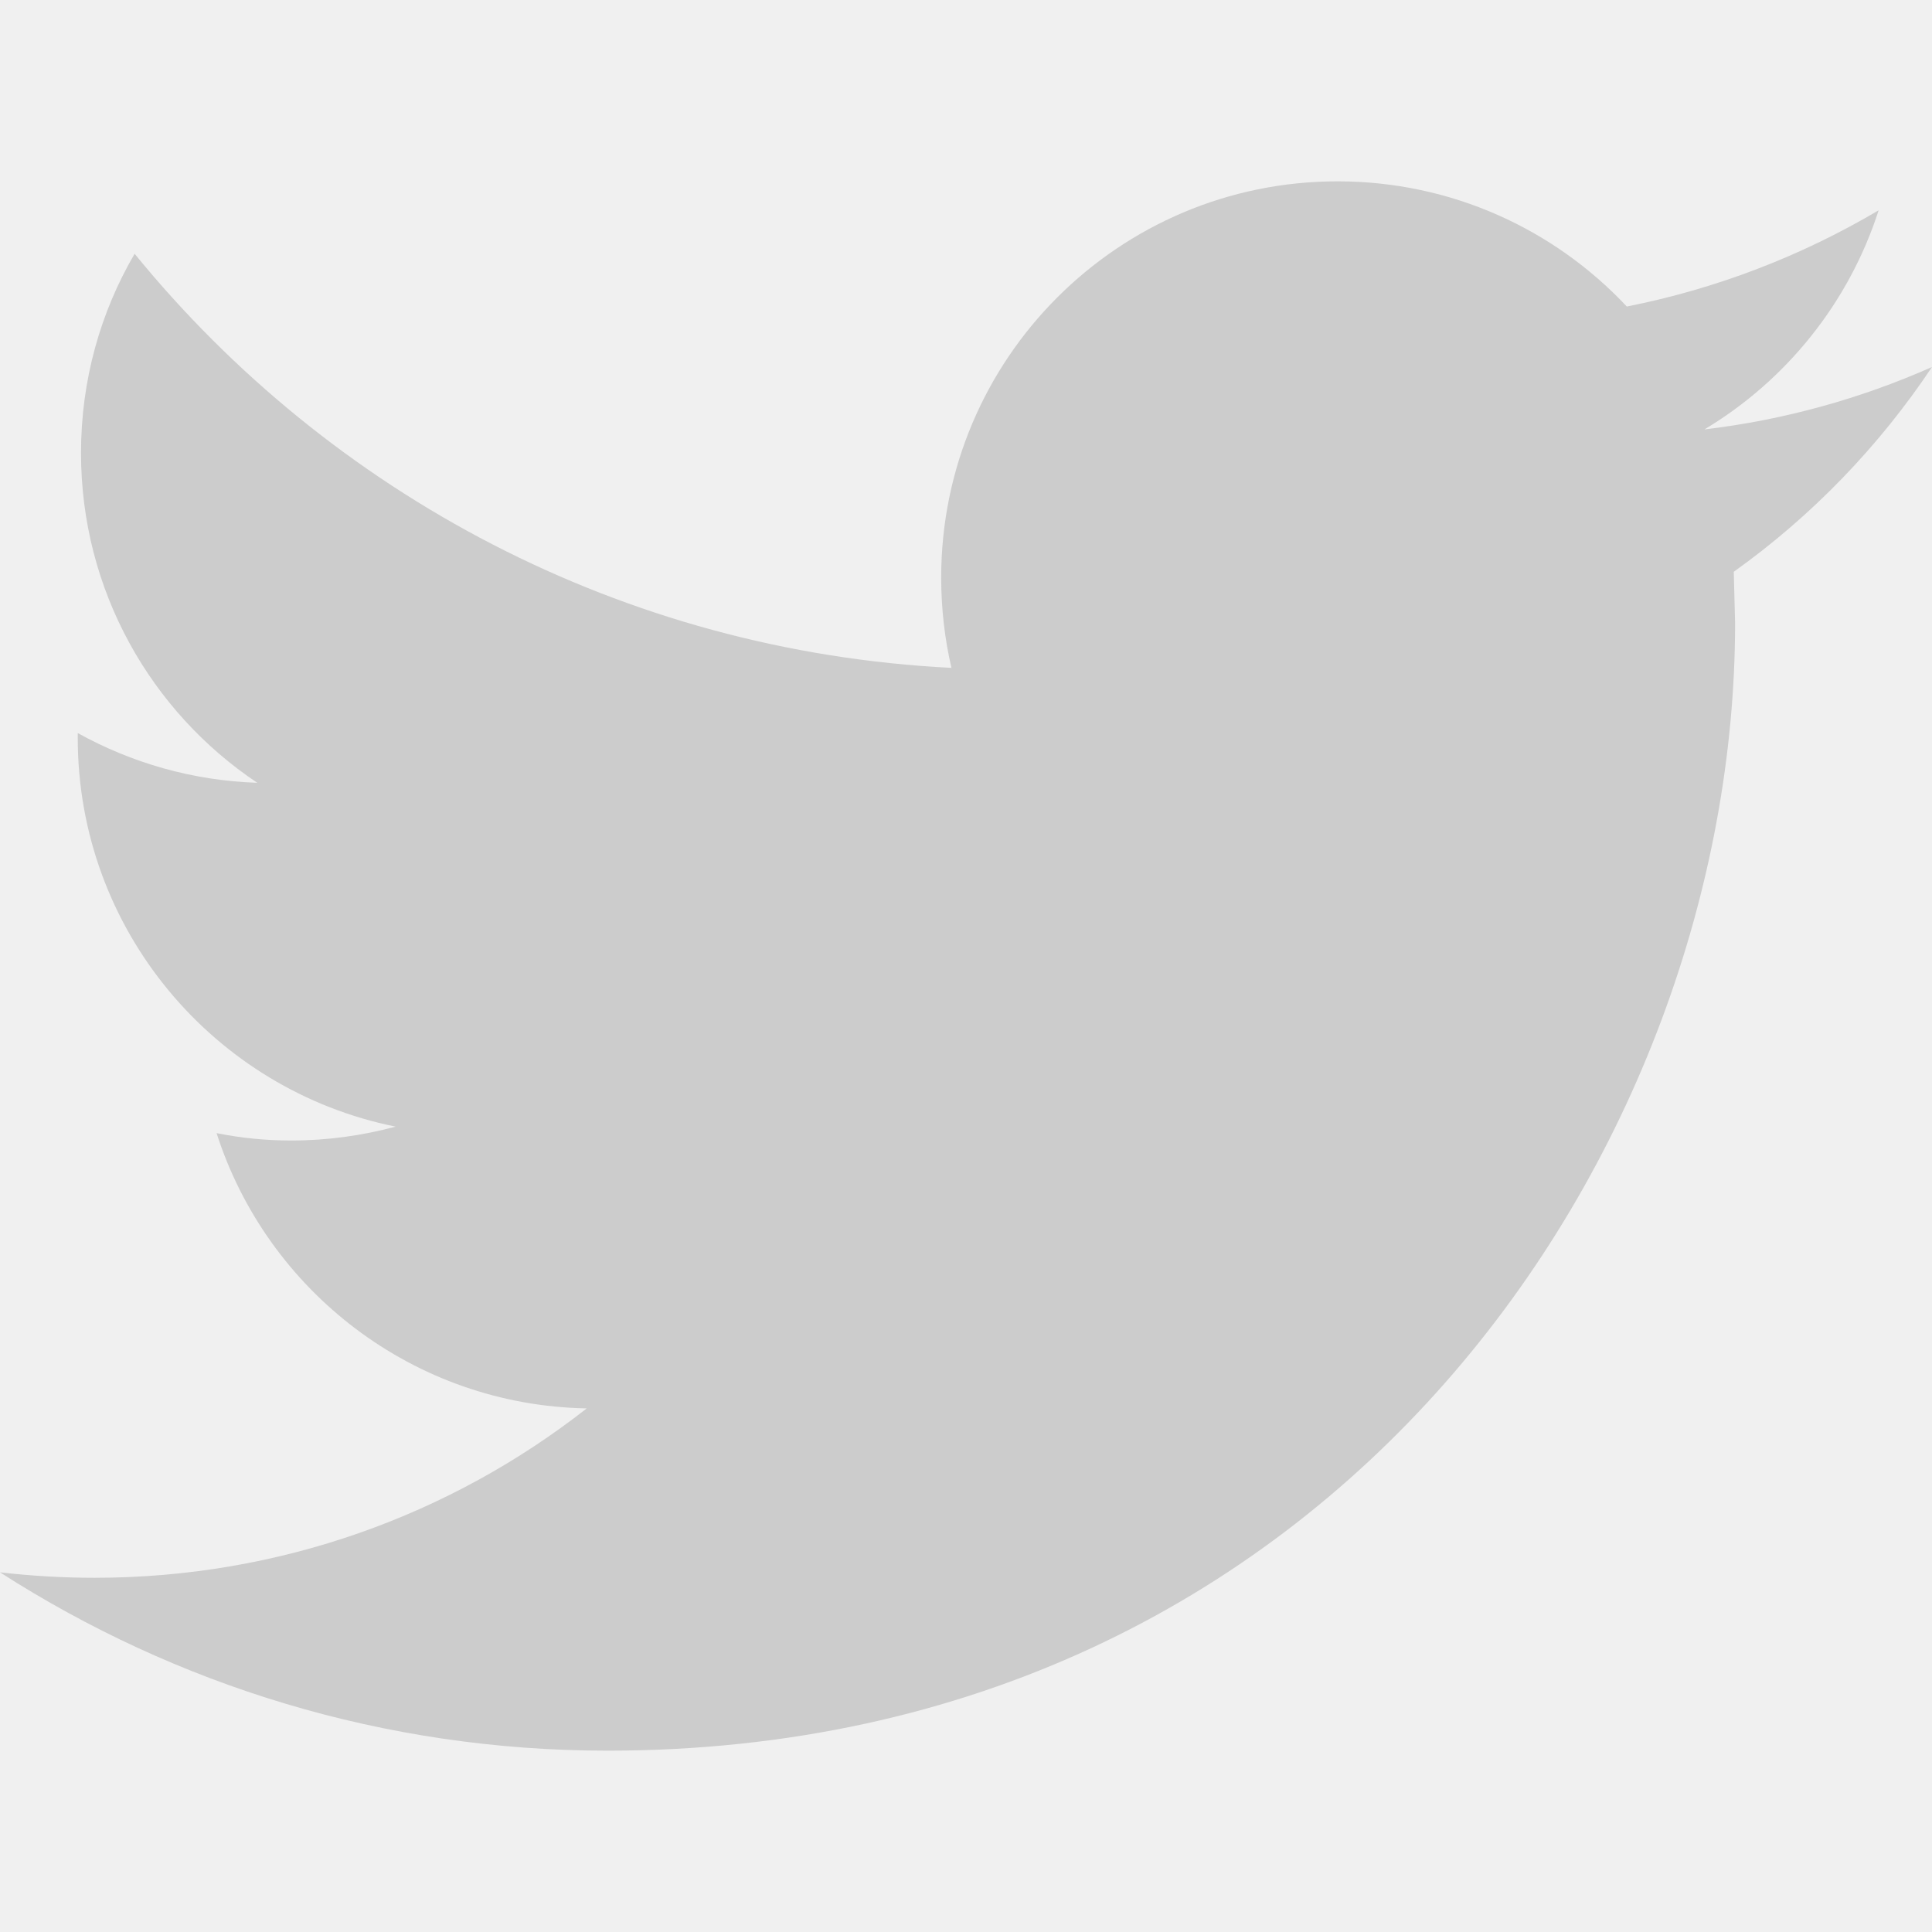
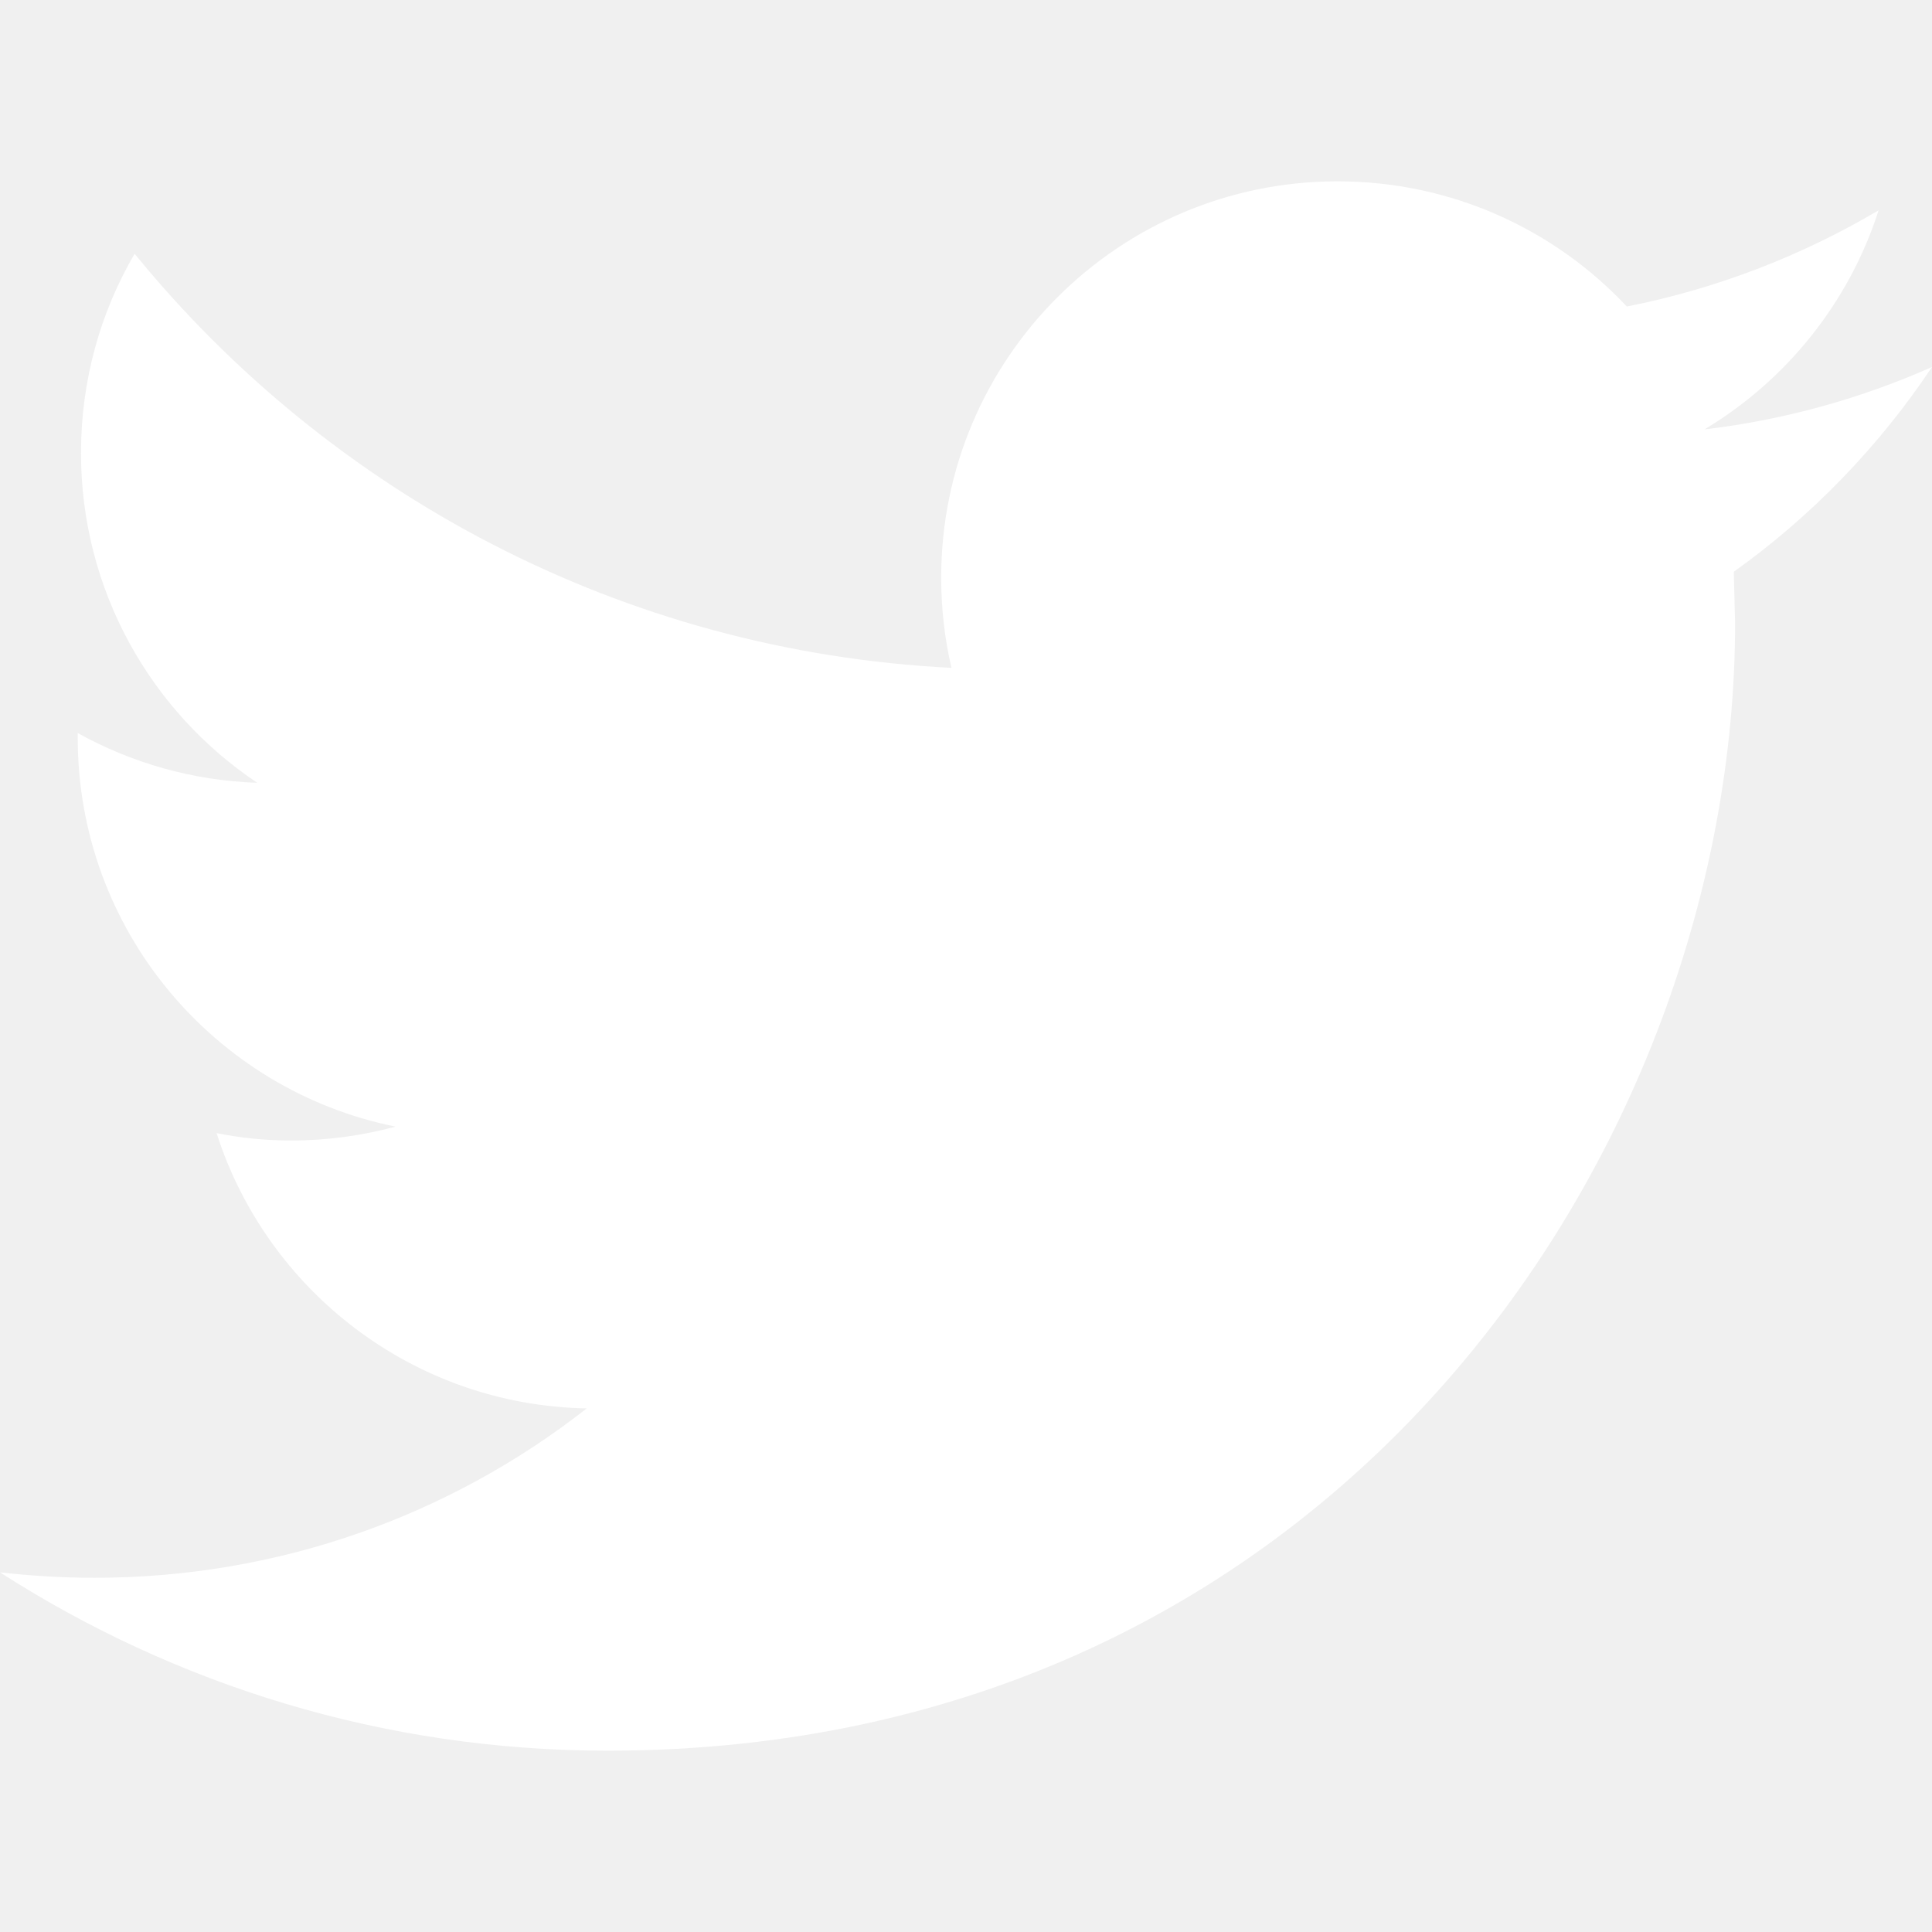
<svg xmlns="http://www.w3.org/2000/svg" version="1.1" id="Capa_1" x="0px" y="0px" viewBox="0 0 612 612" style="enable-background:new 0 0 612 612;" xml:space="preserve" width="512px" height="512px">
  <g>
    <g>
-       <path d="M612,116.258c-22.525,9.981-46.694,16.75-72.088,19.772c25.929-15.527,45.777-40.155,55.184-69.411    c-24.322,14.379-51.169,24.82-79.775,30.48c-22.907-24.437-55.49-39.658-91.63-39.658c-69.334,0-125.551,56.217-125.551,125.513    c0,9.828,1.109,19.427,3.251,28.606C197.065,206.32,104.556,156.337,42.641,80.386c-10.823,18.51-16.98,40.078-16.98,63.101    c0,43.559,22.181,81.993,55.835,104.479c-20.575-0.688-39.926-6.348-56.867-15.756v1.568c0,60.806,43.291,111.554,100.693,123.104    c-10.517,2.83-21.607,4.398-33.08,4.398c-8.107,0-15.947-0.803-23.634-2.333c15.985,49.907,62.336,86.199,117.253,87.194    c-42.947,33.654-97.099,53.655-155.916,53.655c-10.134,0-20.116-0.612-29.944-1.721c55.567,35.681,121.536,56.485,192.438,56.485    c230.948,0,357.188-191.291,357.188-357.188l-0.421-16.253C573.872,163.526,595.211,141.422,612,116.258z" fill="#cccccc" />
+       <path d="M612,116.258c-22.525,9.981-46.694,16.75-72.088,19.772c25.929-15.527,45.777-40.155,55.184-69.411    c-24.322,14.379-51.169,24.82-79.775,30.48c-22.907-24.437-55.49-39.658-91.63-39.658c-69.334,0-125.551,56.217-125.551,125.513    c0,9.828,1.109,19.427,3.251,28.606C197.065,206.32,104.556,156.337,42.641,80.386c-10.823,18.51-16.98,40.078-16.98,63.101    c0,43.559,22.181,81.993,55.835,104.479c-20.575-0.688-39.926-6.348-56.867-15.756v1.568c0,60.806,43.291,111.554,100.693,123.104    c-10.517,2.83-21.607,4.398-33.08,4.398c-8.107,0-15.947-0.803-23.634-2.333c15.985,49.907,62.336,86.199,117.253,87.194    c-42.947,33.654-97.099,53.655-155.916,53.655c-10.134,0-20.116-0.612-29.944-1.721c55.567,35.681,121.536,56.485,192.438,56.485    c230.948,0,357.188-191.291,357.188-357.188l-0.421-16.253C573.872,163.526,595.211,141.422,612,116.258z" fill="#ffffff" />
    </g>
  </g>
-   <g>
- </g>
-   <g>
- </g>
-   <g>
- </g>
-   <g>
- </g>
-   <g>
- </g>
-   <g>
- </g>
-   <g>
- </g>
-   <g>
- </g>
-   <g>
- </g>
-   <g>
- </g>
-   <g>
- </g>
-   <g>
- </g>
-   <g>
- </g>
-   <g>
- </g>
-   <g>
- </g>
</svg>
